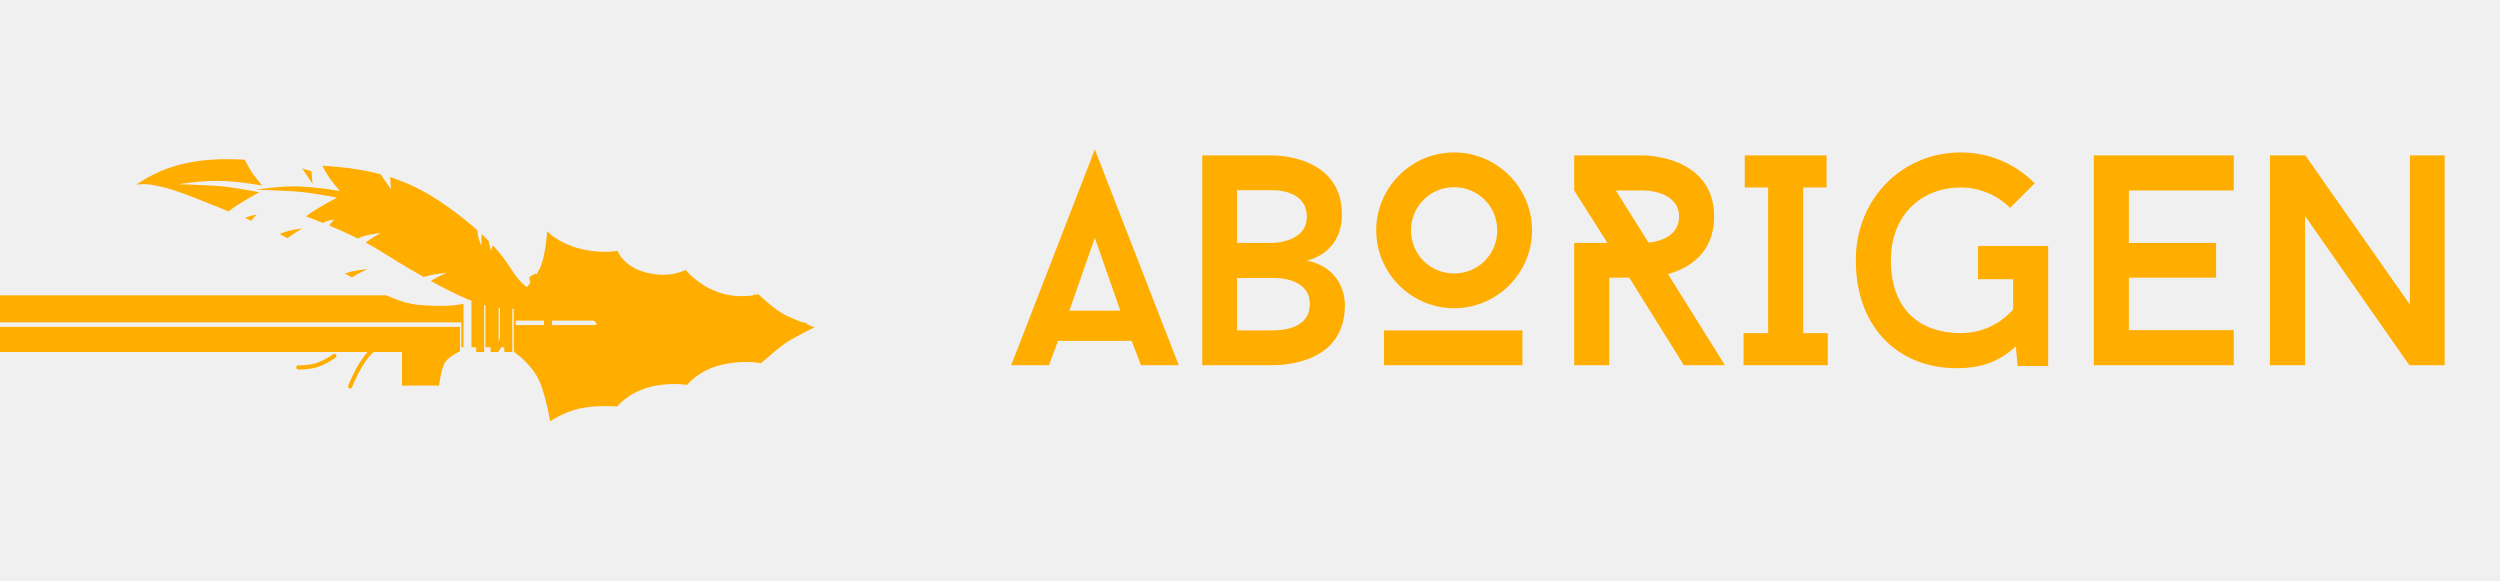
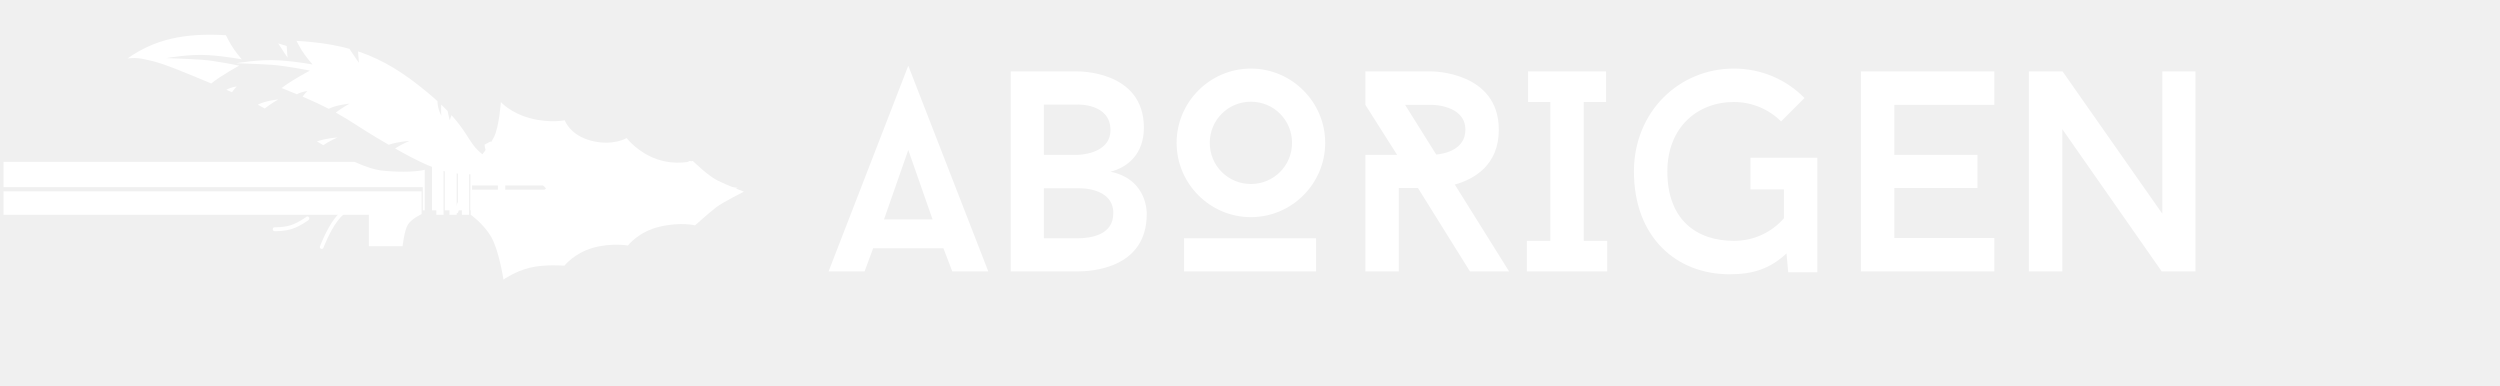
- <svg xmlns="http://www.w3.org/2000/svg" width="267" height="62" viewBox="0 0 267 62" fill="none">
-   <path fill-rule="evenodd" clip-rule="evenodd" d="M63.87 34.718L54.902 34.718L54.902 37.591C54.902 37.591 56.365 38.574 57.288 40.086C58.212 41.598 58.751 45 58.751 45C58.751 45 60.098 44.055 61.868 43.639C63.639 43.223 65.909 43.413 65.909 43.413C65.909 43.413 67.064 41.976 69.258 41.371C71.452 40.767 73.376 41.107 73.376 41.107C73.376 41.107 74.607 39.519 77.109 38.952C79.611 38.385 81.265 38.801 81.265 38.801C81.265 38.801 82.997 37.289 83.767 36.722C84.537 36.155 87 34.945 87 34.945C87 34.945 85.037 34.227 83.883 33.66C82.728 33.093 80.996 31.429 80.996 31.429C80.996 31.429 79.072 31.997 76.801 31.24C74.53 30.484 73.222 28.821 73.222 28.821C73.222 28.821 71.605 29.765 69.066 29.123C66.525 28.481 65.948 26.78 65.948 26.78C65.948 26.78 64.255 27.157 61.907 26.552C59.559 25.948 58.443 24.7 58.443 24.7C58.443 24.7 58.251 27.498 57.635 28.707C57.019 29.917 55.172 31.996 55.172 31.996C55.172 31.996 57.712 32.109 59.059 32.26C60.406 32.411 61.252 32.714 62.099 33.167C62.947 33.622 63.87 34.718 63.87 34.718ZM49.13 34.907L49.13 37.515C49.13 37.515 47.937 38.044 47.514 38.725C47.09 39.405 46.898 41.182 46.898 41.182L42.933 41.182L42.933 37.591L6.65343e-07 37.591L9.0635e-07 34.907L49.13 34.907L49.13 34.907ZM54.711 37.591L54.711 31.996L53.864 31.996L53.864 37.591L54.711 37.591ZM53.248 37.591L53.248 31.996L52.402 31.996L52.402 37.591L53.248 37.591ZM51.709 37.591L51.709 31.996L50.862 31.996L50.862 37.591L51.709 37.591Z" fill="#FFAE00" />
-   <path fill-rule="evenodd" clip-rule="evenodd" d="M31.547 20.445C33.189 20.555 36.004 21.105 36.004 21.105C36.004 21.105 33.862 22.194 32.676 23.101L33.385 23.377C33.769 23.525 34.132 23.669 34.477 23.808C35.046 23.498 35.712 23.441 35.712 23.441C35.712 23.441 35.395 23.722 35.146 24.082C36.395 24.6 37.383 25.054 38.22 25.474C39.098 25.023 40.663 24.884 40.663 24.884C40.663 24.884 39.869 25.298 39.045 25.903C40.788 26.84 41.916 27.66 43.825 28.762C44.303 29.038 44.782 29.314 45.261 29.584C46.406 29.209 47.704 29.145 47.704 29.145C47.704 29.145 46.742 29.535 46.017 30.008C48.651 31.465 51.211 32.694 53.171 32.866C55.54 33.074 57.349 32.954 58.099 32.755L58.099 37.3L58.959 37.3L58.959 31.878C58.959 31.878 58.529 31.475 58.372 31.145C58.216 30.816 57.239 29.203 57.239 29.203L56.534 29.569C56.534 29.569 56.534 29.899 56.691 30.302C56.848 30.705 57.278 31.329 57.278 31.329C57.278 31.329 56.574 30.999 55.753 30.229C54.765 29.304 54.429 28.131 52.644 26.2L52.435 26.775C52.435 26.775 52.29 26.294 52.184 25.72C51.956 25.488 51.707 25.247 51.434 24.994C51.399 25.584 51.444 26.26 51.444 26.26C51.444 26.26 51.012 25.528 50.991 24.595C50.606 24.253 50.211 23.921 49.808 23.597C47.148 21.454 44.718 19.893 41.66 18.91C41.686 19.345 41.721 19.779 41.764 20.212C41.764 20.212 41.067 19.247 40.645 18.612C39.33 18.259 37.895 18.003 36.278 17.845C35.637 17.782 35.02 17.734 34.422 17.7C34.613 18.059 34.814 18.413 35.027 18.76C35.456 19.457 36.316 20.409 36.316 20.409C36.316 20.409 34.634 20.079 32.367 19.933C30.098 19.786 27.322 20.262 27.322 20.262C27.322 20.262 29.904 20.335 31.547 20.445Z" fill="#FFAE00" />
-   <path fill-rule="evenodd" clip-rule="evenodd" d="M64.049 34.24L55.057 34.24L55.057 37.086L54.864 37.086L54.864 31.544L55.327 31.544C55.327 31.544 57.874 31.657 59.226 31.806C60.576 31.956 61.425 32.256 62.275 32.705C63.123 33.154 64.049 34.24 64.049 34.24ZM49.268 37.086L49.268 34.428L1.60825e-05 34.428L1.63414e-05 31.544L41.26 31.544C42.494 32.089 43.643 32.465 44.637 32.555C46.975 32.768 48.76 32.645 49.5 32.441L49.5 37.086L49.268 37.086ZM54.016 31.544L54.016 37.086L53.398 37.086L53.398 31.544L54.016 31.544ZM52.549 31.544L52.549 37.086L51.854 37.086L51.854 31.544L52.549 31.544ZM51.005 31.544L51.005 37.086L50.349 37.086L50.349 31.544L51.005 31.544ZM17.505 20.013C19.081 20.395 21.445 21.38 24.408 22.576C25.579 21.649 27.693 20.537 27.693 20.537C27.693 20.537 24.914 19.975 23.294 19.863C21.673 19.751 19.126 19.675 19.126 19.675C19.126 19.675 21.866 19.189 24.105 19.339C26.343 19.489 28.003 19.826 28.003 19.826C28.003 19.826 27.153 18.852 26.73 18.141C26.518 17.788 26.3 17.38 26.134 17.058C21.221 16.771 17.742 17.54 14.572 19.714C15.42 19.638 15.806 19.601 17.505 20.013ZM30.695 25.439C31.508 24.822 32.292 24.399 32.292 24.399C32.292 24.399 30.747 24.541 29.881 25.001C30.154 25.143 30.425 25.29 30.695 25.439ZM43.91 26.33L44.115 25.742C43.974 25.584 43.824 25.42 43.662 25.251C43.727 25.614 43.81 25.974 43.91 26.33ZM42.485 24.102C42.505 25.056 42.931 25.803 42.931 25.803C42.931 25.803 42.887 25.113 42.921 24.51C42.783 24.377 42.637 24.241 42.485 24.102ZM33.377 19.624C33.377 19.624 33.305 18.872 33.275 18.293C32.949 18.184 32.615 18.083 32.273 17.989C32.69 18.637 33.377 19.624 33.377 19.624ZM37.576 29.634C38.291 29.152 39.241 28.753 39.241 28.753C39.241 28.753 37.96 28.819 36.83 29.202C37.078 29.347 37.327 29.492 37.576 29.634ZM26.186 23.299C26.415 23.395 26.634 23.488 26.846 23.579C27.092 23.211 27.405 22.924 27.405 22.924C27.405 22.924 26.748 22.983 26.186 23.299ZM82.292 33.871C82.324 33.824 82.336 33.768 82.325 33.713C82.314 33.658 82.281 33.61 82.233 33.578C82.229 33.576 81.798 33.292 81.443 32.776C81.079 32.245 80.854 31.597 80.852 31.591C80.833 31.538 80.794 31.494 80.743 31.469C80.691 31.444 80.631 31.439 80.577 31.457C80.522 31.475 80.477 31.513 80.451 31.563C80.425 31.613 80.421 31.671 80.439 31.724C80.449 31.753 80.685 32.431 81.082 33.01C81.487 33.6 81.971 33.916 81.991 33.93C82.04 33.96 82.098 33.971 82.154 33.96C82.211 33.949 82.26 33.917 82.292 33.871ZM79.96 33.252C79.997 33.211 80.016 33.157 80.012 33.102C80.008 33.047 79.983 32.996 79.94 32.96C79.898 32.924 79.504 32.609 78.453 32.569C77.424 32.531 76.786 32.72 76.76 32.729C76.705 32.745 76.659 32.782 76.632 32.832C76.605 32.881 76.6 32.939 76.617 32.992C76.634 33.046 76.672 33.09 76.723 33.116C76.774 33.142 76.834 33.147 76.889 33.131C76.895 33.129 77.489 32.955 78.437 32.99C79.328 33.023 79.652 33.274 79.655 33.277C79.699 33.312 79.755 33.329 79.812 33.325C79.869 33.32 79.922 33.294 79.96 33.252ZM75.271 33.723C75.293 33.705 75.31 33.682 75.322 33.657C75.335 33.632 75.342 33.605 75.343 33.578C75.345 33.55 75.341 33.522 75.331 33.496C75.322 33.47 75.307 33.446 75.288 33.425C75.281 33.418 74.601 32.682 74.117 31.887C73.629 31.085 73.055 29.755 73.05 29.741C73.028 29.69 72.985 29.649 72.932 29.628C72.879 29.606 72.819 29.606 72.766 29.628C72.713 29.649 72.67 29.691 72.648 29.742C72.626 29.794 72.627 29.852 72.649 29.904C72.673 29.959 73.239 31.274 73.743 32.101C74.25 32.934 74.936 33.676 74.965 33.707C75.003 33.749 75.057 33.774 75.115 33.777C75.172 33.78 75.228 33.76 75.271 33.723ZM72.192 32.322C72.24 32.292 72.275 32.246 72.288 32.192C72.301 32.138 72.292 32.081 72.263 32.034C72.243 32.004 71.777 31.286 70.211 30.819C68.653 30.354 67.68 30.696 67.639 30.711C67.528 30.751 67.471 30.872 67.513 30.981C67.555 31.09 67.679 31.145 67.791 31.106C67.8 31.102 68.678 30.802 70.084 31.222C71.474 31.637 71.889 32.249 71.893 32.255C71.924 32.302 71.973 32.335 72.028 32.348C72.084 32.36 72.143 32.351 72.192 32.322ZM65.721 32.51C65.74 32.458 65.736 32.4 65.71 32.35C65.685 32.3 65.64 32.261 65.586 32.243C65.577 32.24 64.72 31.949 63.738 31.019C62.186 29.549 61.681 27.183 61.676 27.159C61.665 27.104 61.632 27.056 61.584 27.025C61.536 26.994 61.477 26.983 61.421 26.994C61.364 27.005 61.315 27.037 61.283 27.084C61.251 27.13 61.239 27.187 61.251 27.242C61.271 27.344 61.784 29.758 63.434 31.32C64.493 32.323 65.408 32.63 65.446 32.642C65.473 32.651 65.502 32.655 65.53 32.653C65.559 32.651 65.586 32.644 65.612 32.632C65.638 32.62 65.66 32.602 65.679 32.582C65.698 32.561 65.712 32.537 65.721 32.51ZM64.049 34.24C64.049 34.24 64.744 34.614 66.056 34.614C67.369 34.614 68.797 34.018 69.453 33.941C70.726 33.791 72.346 34.518 73.506 34.614C75.744 34.802 77.983 34.352 77.983 34.352C77.983 34.352 78.638 34.825 79.257 34.839C80.877 34.876 82.267 34.428 83.348 34.352C84.428 34.277 86.281 34.502 86.281 34.502C86.281 34.502 85.085 34.989 83.811 35.85C82.537 36.711 81.341 37.76 81.341 37.76C81.341 37.76 79.41 37.385 77.25 37.947C75.088 38.508 73.467 39.968 73.467 39.968C73.467 39.968 70.997 39.707 69.338 40.193C67.678 40.68 65.826 42.29 65.826 42.29C65.826 42.29 64.05 42.14 62.622 42.402C61.194 42.664 59.303 43.6 59.303 43.6C59.303 43.6 58.994 41.166 58.067 39.557C57.141 37.947 56.099 36.936 56.099 36.936C56.099 36.936 57.527 37.086 58.878 36.898C60.229 36.711 61.233 36.561 62.12 36C63.007 35.438 64.049 34.24 64.049 34.24Z" fill="#FFAE00" />
-   <path fill-rule="evenodd" clip-rule="evenodd" d="M45.598 39.313C45.601 39.303 45.901 38.395 46.292 37.958C46.682 37.522 47.493 37.18 47.501 37.176C47.551 37.151 47.59 37.108 47.61 37.054C47.63 37.001 47.629 36.942 47.608 36.889C47.587 36.836 47.547 36.794 47.496 36.77C47.445 36.746 47.388 36.743 47.335 36.761C47.298 36.776 46.426 37.145 45.969 37.655C45.513 38.162 45.195 39.13 45.181 39.171C45.163 39.227 45.167 39.289 45.193 39.342C45.219 39.395 45.265 39.436 45.32 39.455C45.375 39.473 45.435 39.469 45.487 39.442C45.539 39.416 45.579 39.369 45.598 39.313ZM44.544 36.954C45.228 36.912 46.048 36.636 46.083 36.624C46.11 36.614 46.135 36.6 46.157 36.58C46.179 36.561 46.197 36.538 46.209 36.511C46.222 36.485 46.23 36.456 46.232 36.427C46.234 36.397 46.23 36.368 46.221 36.34C46.212 36.312 46.198 36.286 46.179 36.264C46.16 36.242 46.137 36.223 46.111 36.21C46.086 36.197 46.057 36.189 46.029 36.187C46 36.185 45.971 36.189 45.944 36.198C45.936 36.2 45.144 36.468 44.519 36.506C43.91 36.543 43.093 36.243 43.085 36.24C43.031 36.22 42.97 36.222 42.917 36.248C42.865 36.273 42.824 36.318 42.804 36.374C42.784 36.43 42.787 36.492 42.812 36.546C42.836 36.6 42.881 36.641 42.935 36.662C42.972 36.675 43.844 36.996 44.544 36.954ZM37.599 41.357C37.606 41.339 38.3 39.538 39.244 38.303C40.165 37.098 41.433 36.627 41.445 36.622C41.472 36.612 41.498 36.597 41.519 36.577C41.54 36.558 41.558 36.534 41.57 36.507C41.583 36.481 41.59 36.452 41.591 36.422C41.593 36.393 41.589 36.364 41.579 36.336C41.569 36.308 41.555 36.282 41.535 36.26C41.516 36.239 41.493 36.221 41.467 36.208C41.441 36.195 41.412 36.188 41.384 36.186C41.355 36.185 41.326 36.189 41.299 36.199C41.242 36.219 39.901 36.714 38.898 38.027C37.915 39.314 37.218 41.117 37.189 41.194C37.179 41.221 37.174 41.25 37.174 41.28C37.175 41.309 37.181 41.338 37.193 41.365C37.204 41.392 37.221 41.417 37.242 41.437C37.263 41.458 37.287 41.474 37.314 41.485C37.341 41.495 37.37 41.501 37.398 41.5C37.427 41.499 37.456 41.493 37.482 41.481C37.509 41.469 37.532 41.452 37.553 41.431C37.572 41.41 37.588 41.385 37.599 41.357ZM33.992 39.176C34.95 38.85 35.81 38.214 35.846 38.188C35.893 38.152 35.924 38.1 35.933 38.041C35.943 37.982 35.929 37.922 35.895 37.874C35.86 37.826 35.809 37.794 35.751 37.785C35.694 37.775 35.635 37.79 35.588 37.824C35.58 37.831 34.745 38.446 33.853 38.75C32.967 39.052 31.874 39.018 31.863 39.018C31.834 39.017 31.806 39.022 31.779 39.032C31.752 39.042 31.727 39.058 31.706 39.078C31.685 39.098 31.668 39.122 31.656 39.149C31.644 39.176 31.637 39.205 31.637 39.234C31.636 39.264 31.64 39.293 31.65 39.321C31.66 39.348 31.676 39.373 31.695 39.395C31.715 39.416 31.739 39.434 31.765 39.446C31.791 39.458 31.819 39.465 31.848 39.466C31.896 39.468 33.03 39.504 33.992 39.176ZM53.443 37.259C53.444 37.254 53.556 36.766 53.733 36.44C53.875 36.179 54.388 35.738 54.573 35.591C54.614 35.553 54.639 35.501 54.644 35.444C54.648 35.388 54.632 35.332 54.598 35.287C54.564 35.242 54.515 35.212 54.461 35.203C54.406 35.194 54.35 35.206 54.304 35.237C54.228 35.297 53.56 35.835 53.35 36.222C53.142 36.604 53.021 37.136 53.016 37.158C53.002 37.215 53.012 37.276 53.043 37.327C53.074 37.377 53.123 37.413 53.18 37.427C53.236 37.44 53.296 37.43 53.345 37.399C53.395 37.367 53.43 37.317 53.443 37.259Z" fill="#FFAE00" />
-   <path d="M120.864 36.408L121.856 39H125.888L116.928 15.96L108 39H112.032L112.992 36.408H120.864ZM114.208 33.176L116.928 25.4L119.648 33.176H114.208ZM139.571 27.832C141.491 27.352 143.315 25.848 143.315 22.904C143.315 16.44 135.859 16.6 135.859 16.6H128.403V39H135.859C137.363 39 143.635 38.712 143.635 32.568C143.635 32.568 143.795 28.696 139.571 27.832ZM132.115 25.944V20.312H135.859C135.859 20.312 139.571 20.152 139.571 23.16C139.571 25.944 135.859 25.944 135.859 25.944H132.115ZM135.859 35.288H132.115V29.688H135.859C135.859 29.688 139.891 29.464 139.891 32.472C139.891 34.904 137.427 35.288 135.859 35.288ZM155.3 32.92C159.876 32.92 163.62 29.176 163.62 24.6C163.62 20.024 159.876 16.28 155.3 16.28C150.724 16.28 146.98 20.024 146.98 24.6C146.98 29.176 150.724 32.92 155.3 32.92ZM155.3 19.992C157.86 19.992 159.908 22.04 159.908 24.6C159.908 27.16 157.86 29.208 155.3 29.208C152.74 29.208 150.692 27.16 150.692 24.6C150.692 22.04 152.74 19.992 155.3 19.992ZM162.596 39V35.288H147.812V39H162.596ZM179.835 39H184.219L178.139 29.272C180.315 28.664 183.067 27.096 183.067 23.128C183.067 16.6 175.579 16.6 175.579 16.6H168.123V20.344L171.675 25.944H168.123V39H171.867V29.656H174.01L179.835 39ZM176.059 25.912L172.571 20.344H175.579C175.579 20.344 179.323 20.344 179.323 23.128C179.323 25.336 177.051 25.816 176.059 25.912ZM192.58 20.024H195.076V16.6H186.34V20.024H188.836V35.576H186.212V39H195.204V35.576H192.58V20.024ZM218.744 26.264H211.256V29.816H215V33.048C213.624 34.616 211.64 35.576 209.4 35.576C205.272 35.576 201.944 33.272 201.944 27.8C201.944 22.904 205.272 20.024 209.4 20.024C211.448 20.024 213.336 20.856 214.68 22.2L217.304 19.576C215.288 17.528 212.504 16.28 209.4 16.28C203.224 16.28 198.2 21.144 198.2 27.8C198.2 35.128 202.904 39.32 208.92 39.32C211.576 39.32 213.464 38.68 215.288 36.984L215.48 39.096H218.744V26.264ZM227.366 20.344H238.566V16.6H223.622V39H238.566V35.256H227.366V29.656H236.678V25.944H227.366V20.344ZM261.09 39V16.6H257.378V32.536L246.21 16.6H242.434V39H246.178V23.064L257.314 39H261.09Z" fill="#FFAE00" />
+ <svg xmlns="http://www.w3.org/2000/svg" width="175" height="27" viewBox="0 0 175 27" fill="none">
+   <path fill-rule="evenodd" clip-rule="evenodd" d="M38.293 13.276L32.951 13.276L32.951 15.035C32.951 15.035 33.822 15.636 34.372 16.562C34.923 17.488 35.243 19.57 35.243 19.57C35.243 19.57 36.046 18.991 37.101 18.737C38.155 18.483 39.508 18.598 39.508 18.598C39.508 18.598 40.196 17.719 41.502 17.349C42.809 16.979 43.955 17.187 43.955 17.187C43.955 17.187 44.689 16.215 46.179 15.868C47.669 15.52 48.655 15.775 48.655 15.775C48.655 15.775 49.687 14.85 50.145 14.502C50.604 14.155 52.071 13.415 52.071 13.415C52.071 13.415 50.902 12.975 50.214 12.628C49.527 12.281 48.495 11.263 48.495 11.263C48.495 11.263 47.349 11.61 45.996 11.147C44.643 10.684 43.864 9.666 43.864 9.666C43.864 9.666 42.901 10.244 41.388 9.851C39.875 9.458 39.531 8.416 39.531 8.416C39.531 8.416 38.522 8.648 37.124 8.278C35.725 7.908 35.06 7.144 35.06 7.144C35.06 7.144 34.946 8.856 34.579 9.596C34.212 10.337 33.111 11.61 33.111 11.61C33.111 11.61 34.624 11.679 35.427 11.771C36.23 11.864 36.734 12.049 37.238 12.327C37.743 12.605 38.293 13.276 38.293 13.276ZM29.512 13.392L29.512 14.988C29.512 14.988 28.802 15.312 28.55 15.729C28.297 16.145 28.183 17.233 28.183 17.233L25.821 17.233L25.821 15.034L0.247 15.034L0.247 13.392L29.512 13.392L29.512 13.392ZM32.837 15.035L32.837 11.61L32.333 11.61L32.333 15.035L32.837 15.035ZM31.966 15.035L31.966 11.61L31.462 11.61L31.462 15.035L31.966 15.035ZM31.049 15.035L31.049 11.61L30.544 11.61L30.544 15.035L31.049 15.035Z" fill="white" />
+   <path fill-rule="evenodd" clip-rule="evenodd" d="M19.038 4.539C20.017 4.606 21.694 4.942 21.694 4.942C21.694 4.942 20.418 5.609 19.711 6.164L20.133 6.333C20.362 6.424 20.579 6.512 20.784 6.598C21.123 6.408 21.52 6.373 21.52 6.373C21.52 6.373 21.331 6.545 21.183 6.765C21.926 7.082 22.515 7.36 23.014 7.617C23.537 7.341 24.469 7.256 24.469 7.256C24.469 7.256 23.996 7.509 23.505 7.879C24.543 8.454 25.215 8.955 26.353 9.63C26.637 9.799 26.922 9.968 27.208 10.133C27.89 9.904 28.663 9.864 28.663 9.864C28.663 9.864 28.09 10.103 27.658 10.392C29.227 11.285 30.752 12.037 31.92 12.142C33.331 12.269 34.408 12.196 34.855 12.074L34.855 14.856L35.367 14.856L35.367 11.537C35.367 11.537 35.111 11.29 35.018 11.088C34.925 10.887 34.343 9.9 34.343 9.9L33.923 10.124C33.923 10.124 33.923 10.326 34.017 10.573C34.11 10.819 34.366 11.201 34.366 11.201C34.366 11.201 33.947 10.999 33.458 10.528C32.869 9.962 32.669 9.243 31.606 8.061L31.481 8.413C31.481 8.413 31.395 8.119 31.332 7.767C31.196 7.626 31.047 7.478 30.885 7.323C30.864 7.684 30.891 8.098 30.891 8.098C30.891 8.098 30.634 7.65 30.621 7.079C30.392 6.87 30.157 6.666 29.917 6.468C28.332 5.156 26.884 4.201 25.062 3.599C25.078 3.865 25.099 4.131 25.124 4.396C25.124 4.396 24.709 3.805 24.458 3.416C23.675 3.201 22.82 3.044 21.857 2.947C21.475 2.908 21.107 2.879 20.752 2.858C20.865 3.078 20.985 3.294 21.111 3.507C21.367 3.934 21.88 4.517 21.88 4.517C21.88 4.517 20.878 4.315 19.527 4.225C18.176 4.135 16.522 4.427 16.522 4.427C16.522 4.427 18.06 4.471 19.038 4.539Z" fill="white" />
+   <path fill-rule="evenodd" clip-rule="evenodd" d="M38.4 12.983L33.043 12.983L33.043 14.725L32.928 14.725L32.928 11.333L33.204 11.333C33.204 11.333 34.721 11.402 35.526 11.493C36.331 11.585 36.837 11.768 37.343 12.043C37.848 12.319 38.4 12.983 38.4 12.983ZM29.595 14.725L29.595 13.098L0.247 13.098L0.247 11.333L24.825 11.333C25.56 11.666 26.244 11.897 26.836 11.952C28.229 12.082 29.292 12.007 29.733 11.882L29.733 14.725L29.595 14.725ZM32.423 11.333L32.423 14.725L32.055 14.725L32.055 11.333L32.423 11.333ZM31.549 11.333L31.549 14.725L31.135 14.725L31.135 11.333L31.549 11.333ZM30.63 11.333L30.63 14.725L30.238 14.725L30.238 11.333L30.63 11.333ZM10.674 4.274C11.613 4.508 13.021 5.111 14.786 5.843C15.484 5.276 16.743 4.595 16.743 4.595C16.743 4.595 15.087 4.251 14.122 4.182C13.157 4.114 11.64 4.068 11.64 4.068C11.64 4.068 13.272 3.769 14.605 3.861C15.938 3.953 16.927 4.159 16.927 4.159C16.927 4.159 16.421 3.564 16.169 3.128C16.043 2.912 15.913 2.662 15.814 2.465C12.888 2.29 10.815 2.76 8.927 4.091C9.432 4.045 9.662 4.022 10.674 4.274ZM18.531 7.596C19.016 7.218 19.482 6.959 19.482 6.959C19.482 6.959 18.562 7.046 18.046 7.328C18.209 7.415 18.37 7.504 18.531 7.596ZM26.403 8.141L26.525 7.781C26.441 7.684 26.352 7.584 26.256 7.481C26.294 7.703 26.343 7.923 26.403 8.141ZM25.554 6.777C25.566 7.361 25.82 7.819 25.82 7.819C25.82 7.819 25.794 7.396 25.814 7.027C25.732 6.946 25.645 6.862 25.554 6.777ZM20.129 4.036C20.129 4.036 20.086 3.575 20.068 3.221C19.874 3.155 19.675 3.093 19.471 3.035C19.72 3.432 20.129 4.036 20.129 4.036ZM22.63 10.164C23.056 9.868 23.622 9.624 23.622 9.624C23.622 9.624 22.859 9.664 22.185 9.899C22.334 9.988 22.482 10.077 22.63 10.164ZM15.845 6.286C15.982 6.344 16.112 6.401 16.239 6.457C16.385 6.232 16.571 6.056 16.571 6.056C16.571 6.056 16.18 6.092 15.845 6.286ZM49.267 12.757C49.286 12.729 49.293 12.694 49.286 12.66C49.279 12.627 49.26 12.597 49.231 12.578C49.229 12.577 48.973 12.403 48.761 12.087C48.544 11.762 48.41 11.365 48.409 11.361C48.398 11.329 48.374 11.302 48.344 11.287C48.313 11.271 48.277 11.269 48.245 11.28C48.212 11.29 48.185 11.314 48.17 11.344C48.155 11.375 48.152 11.411 48.163 11.443C48.169 11.461 48.309 11.876 48.546 12.23C48.787 12.591 49.075 12.785 49.088 12.793C49.116 12.812 49.151 12.819 49.185 12.812C49.218 12.805 49.248 12.785 49.267 12.757ZM47.877 12.379C47.899 12.353 47.911 12.32 47.908 12.287C47.906 12.253 47.891 12.222 47.866 12.199C47.841 12.177 47.606 11.985 46.98 11.96C46.367 11.937 45.987 12.053 45.971 12.058C45.938 12.068 45.911 12.091 45.895 12.121C45.879 12.151 45.876 12.187 45.886 12.219C45.896 12.252 45.919 12.279 45.949 12.295C45.98 12.311 46.015 12.314 46.048 12.304C46.051 12.303 46.406 12.197 46.97 12.218C47.501 12.238 47.694 12.392 47.696 12.393C47.722 12.415 47.755 12.426 47.789 12.423C47.823 12.42 47.855 12.404 47.877 12.379ZM45.084 12.667C45.097 12.655 45.108 12.642 45.115 12.626C45.122 12.611 45.126 12.595 45.127 12.578C45.128 12.561 45.126 12.544 45.12 12.528C45.114 12.512 45.106 12.497 45.094 12.485C45.09 12.48 44.685 12.029 44.397 11.543C44.106 11.052 43.764 10.238 43.761 10.229C43.748 10.198 43.723 10.173 43.691 10.16C43.659 10.147 43.624 10.147 43.592 10.16C43.56 10.173 43.535 10.198 43.522 10.23C43.509 10.261 43.509 10.297 43.522 10.329C43.536 10.363 43.874 11.168 44.174 11.674C44.476 12.184 44.885 12.638 44.902 12.657C44.925 12.682 44.957 12.698 44.991 12.7C45.025 12.701 45.059 12.69 45.084 12.667ZM43.25 11.809C43.279 11.791 43.3 11.762 43.307 11.729C43.315 11.696 43.31 11.662 43.292 11.633C43.281 11.614 43.003 11.175 42.07 10.889C41.142 10.604 40.562 10.814 40.538 10.823C40.472 10.848 40.438 10.921 40.463 10.988C40.488 11.055 40.562 11.089 40.629 11.065C40.634 11.062 41.157 10.879 41.994 11.136C42.822 11.39 43.07 11.764 43.072 11.768C43.091 11.797 43.12 11.817 43.153 11.825C43.186 11.832 43.221 11.827 43.25 11.809ZM39.396 11.924C39.407 11.892 39.404 11.857 39.389 11.826C39.374 11.795 39.347 11.772 39.315 11.761C39.31 11.759 38.799 11.581 38.214 11.011C37.29 10.112 36.989 8.663 36.986 8.649C36.98 8.615 36.96 8.586 36.931 8.567C36.903 8.548 36.868 8.541 36.834 8.547C36.8 8.554 36.771 8.574 36.752 8.602C36.733 8.631 36.726 8.666 36.733 8.699C36.745 8.762 37.05 10.239 38.033 11.196C38.664 11.809 39.209 11.998 39.232 12.005C39.248 12.011 39.265 12.013 39.282 12.012C39.299 12.011 39.315 12.006 39.331 11.999C39.346 11.991 39.359 11.981 39.371 11.968C39.382 11.955 39.39 11.94 39.396 11.924ZM38.4 12.983C38.4 12.983 38.814 13.212 39.595 13.212C40.377 13.212 41.228 12.847 41.618 12.8C42.377 12.708 43.342 13.153 44.033 13.212C45.366 13.327 46.7 13.052 46.7 13.052C46.7 13.052 47.09 13.341 47.459 13.35C48.424 13.373 49.252 13.098 49.895 13.052C50.539 13.006 51.643 13.144 51.643 13.144C51.643 13.144 50.93 13.442 50.171 13.969C49.413 14.496 48.7 15.138 48.7 15.138C48.7 15.138 47.55 14.908 46.263 15.252C44.975 15.596 44.01 16.49 44.01 16.49C44.01 16.49 42.538 16.329 41.55 16.627C40.561 16.925 39.458 17.911 39.458 17.911C39.458 17.911 38.4 17.819 37.55 17.979C36.699 18.14 35.572 18.713 35.572 18.713C35.572 18.713 35.388 17.223 34.836 16.238C34.285 15.252 33.664 14.633 33.664 14.633C33.664 14.633 34.515 14.725 35.319 14.611C36.124 14.496 36.722 14.404 37.251 14.06C37.779 13.717 38.4 12.983 38.4 12.983Z" fill="white" />
+   <path fill-rule="evenodd" clip-rule="evenodd" d="M27.408 16.089C27.41 16.083 27.589 15.527 27.822 15.259C28.054 14.992 28.537 14.783 28.542 14.781C28.572 14.765 28.595 14.739 28.607 14.706C28.619 14.673 28.618 14.637 28.606 14.605C28.593 14.573 28.569 14.547 28.539 14.532C28.509 14.518 28.475 14.515 28.443 14.527C28.421 14.536 27.902 14.761 27.63 15.073C27.358 15.384 27.168 15.976 27.16 16.002C27.149 16.036 27.152 16.074 27.167 16.107C27.183 16.139 27.21 16.164 27.243 16.175C27.276 16.187 27.312 16.184 27.343 16.168C27.374 16.152 27.397 16.123 27.408 16.089ZM26.781 14.645C27.188 14.619 27.677 14.45 27.697 14.443C27.714 14.437 27.729 14.428 27.742 14.416C27.755 14.404 27.765 14.39 27.773 14.373C27.78 14.357 27.785 14.34 27.786 14.322C27.788 14.304 27.785 14.286 27.78 14.269C27.774 14.252 27.766 14.236 27.755 14.222C27.743 14.209 27.73 14.197 27.714 14.189C27.699 14.181 27.682 14.176 27.665 14.175C27.648 14.174 27.631 14.176 27.614 14.182C27.61 14.183 27.138 14.347 26.766 14.371C26.403 14.393 25.917 14.21 25.912 14.208C25.879 14.195 25.843 14.197 25.812 14.212C25.78 14.228 25.756 14.255 25.744 14.29C25.733 14.324 25.734 14.362 25.749 14.395C25.763 14.428 25.79 14.453 25.822 14.466C25.845 14.474 26.364 14.67 26.781 14.645ZM22.643 17.34C22.648 17.329 23.062 16.226 23.624 15.471C24.172 14.733 24.927 14.444 24.935 14.441C24.951 14.435 24.966 14.426 24.979 14.414C24.991 14.402 25.002 14.387 25.009 14.371C25.017 14.355 25.021 14.337 25.022 14.319C25.023 14.301 25.02 14.283 25.015 14.266C25.009 14.249 25 14.233 24.988 14.22C24.977 14.207 24.963 14.196 24.948 14.188C24.932 14.18 24.915 14.176 24.898 14.175C24.881 14.174 24.864 14.177 24.848 14.182C24.814 14.195 24.015 14.498 23.418 15.302C22.832 16.089 22.417 17.193 22.4 17.24C22.393 17.257 22.39 17.275 22.391 17.293C22.391 17.311 22.395 17.329 22.402 17.345C22.409 17.362 22.419 17.377 22.431 17.389C22.443 17.402 22.458 17.412 22.474 17.418C22.49 17.425 22.507 17.428 22.524 17.427C22.541 17.427 22.558 17.423 22.574 17.416C22.59 17.409 22.604 17.398 22.616 17.385C22.628 17.372 22.637 17.357 22.643 17.34ZM20.495 16.005C21.066 15.805 21.578 15.416 21.599 15.4C21.627 15.378 21.646 15.346 21.651 15.31C21.657 15.274 21.649 15.237 21.628 15.208C21.608 15.178 21.577 15.159 21.543 15.153C21.509 15.147 21.474 15.156 21.446 15.177C21.441 15.181 20.944 15.558 20.413 15.744C19.885 15.929 19.234 15.908 19.227 15.908C19.21 15.907 19.193 15.91 19.177 15.917C19.161 15.923 19.146 15.933 19.133 15.945C19.121 15.957 19.111 15.972 19.104 15.988C19.096 16.005 19.093 16.023 19.092 16.041C19.091 16.058 19.094 16.076 19.1 16.093C19.106 16.11 19.115 16.126 19.127 16.139C19.139 16.152 19.153 16.163 19.168 16.17C19.184 16.178 19.201 16.182 19.218 16.182C19.246 16.183 19.922 16.205 20.495 16.005ZM32.082 14.832C32.082 14.828 32.149 14.53 32.254 14.33C32.339 14.17 32.644 13.901 32.755 13.81C32.779 13.787 32.794 13.755 32.797 13.72C32.8 13.686 32.79 13.652 32.77 13.624C32.75 13.597 32.72 13.579 32.688 13.573C32.655 13.567 32.622 13.575 32.594 13.594C32.549 13.63 32.152 13.96 32.026 14.197C31.902 14.431 31.83 14.756 31.827 14.769C31.819 14.805 31.825 14.842 31.843 14.873C31.862 14.904 31.891 14.926 31.925 14.934C31.959 14.942 31.994 14.936 32.023 14.917C32.053 14.898 32.074 14.867 32.082 14.832Z" fill="white" />
+   <path d="M66.04 17.38L66.66 19H69.18L63.58 4.6L58 19H60.52L61.12 17.38H66.04ZM61.88 15.36L63.58 10.5L65.28 15.36H61.88ZM77.732 12.02C78.932 11.72 80.072 10.78 80.072 8.94C80.072 4.9 75.412 5 75.412 5H70.752V19H75.412C76.352 19 80.272 18.82 80.272 14.98C80.272 14.98 80.372 12.56 77.732 12.02ZM73.072 10.84V7.32H75.412C75.412 7.32 77.732 7.22 77.732 9.1C77.732 10.84 75.412 10.84 75.412 10.84H73.072ZM75.412 16.68H73.072V13.18H75.412C75.412 13.18 77.932 13.04 77.932 14.92C77.932 16.44 76.392 16.68 75.412 16.68ZM87.563 15.2C90.423 15.2 92.763 12.86 92.763 10C92.763 7.14 90.423 4.8 87.563 4.8C84.703 4.8 82.363 7.14 82.363 10C82.363 12.86 84.703 15.2 87.563 15.2ZM87.563 7.12C89.163 7.12 90.443 8.4 90.443 10C90.443 11.6 89.163 12.88 87.563 12.88C85.963 12.88 84.683 11.6 84.683 10C84.683 8.4 85.963 7.12 87.563 7.12ZM92.123 19V16.68H82.883V19H92.123ZM102.897 19H105.637L101.837 12.92C103.197 12.54 104.917 11.56 104.917 9.08C104.917 5 100.237 5 100.237 5H95.577V7.34L97.797 10.84H95.577V19H97.917V13.16H99.257L102.897 19ZM100.537 10.82L98.357 7.34H100.237C100.237 7.34 102.577 7.34 102.577 9.08C102.577 10.46 101.157 10.76 100.537 10.82ZM110.863 7.14H112.423V5H106.963V7.14H108.523V16.86H106.883V19H112.503V16.86H110.863V7.14ZM127.215 11.04H122.535V13.26H124.875V15.28C124.015 16.26 122.775 16.86 121.375 16.86C118.795 16.86 116.715 15.42 116.715 12C116.715 8.94 118.795 7.14 121.375 7.14C122.655 7.14 123.835 7.66 124.675 8.5L126.315 6.86C125.055 5.58 123.315 4.8 121.375 4.8C117.515 4.8 114.375 7.84 114.375 12C114.375 16.58 117.315 19.2 121.075 19.2C122.735 19.2 123.915 18.8 125.055 17.74L125.175 19.06H127.215V11.04ZM132.604 7.34H139.604V5H130.264V19H139.604V16.66H132.604V13.16H138.424V10.84H132.604V7.34ZM153.681 19V5H151.361V14.96L144.381 5H142.021V19H144.361V9.04L151.321 19H153.681Z" fill="white" />
</svg>
